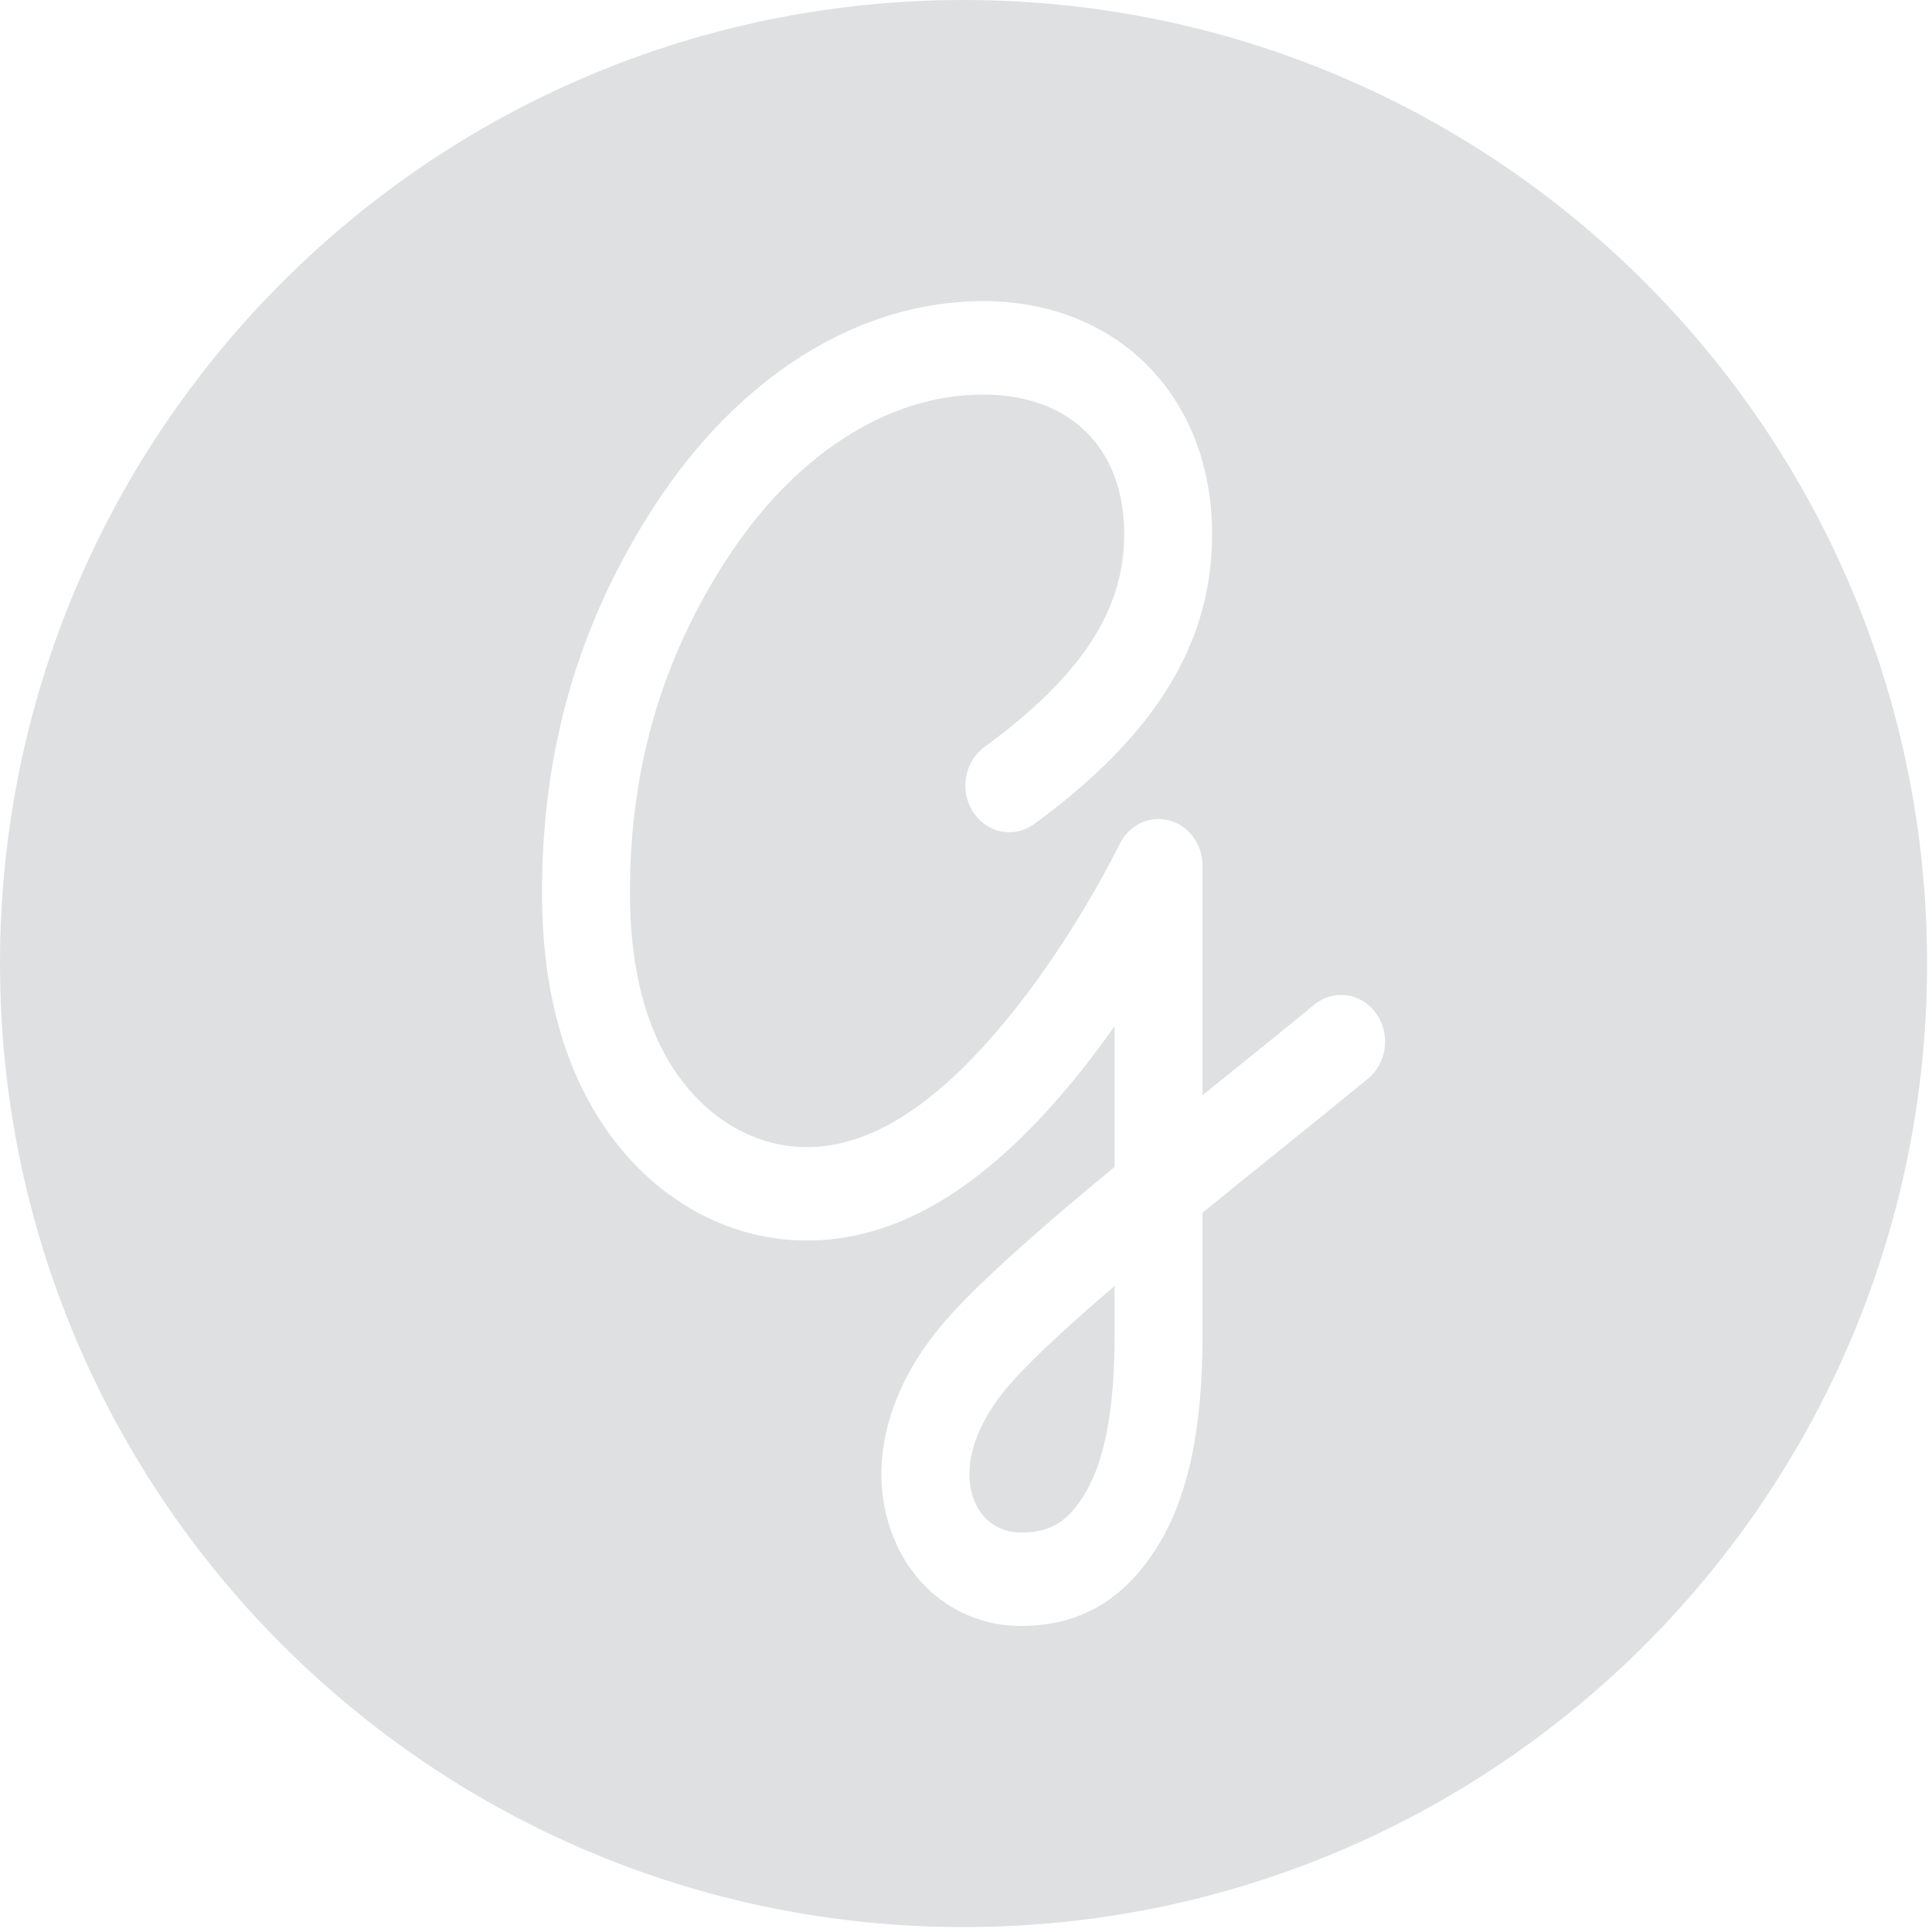
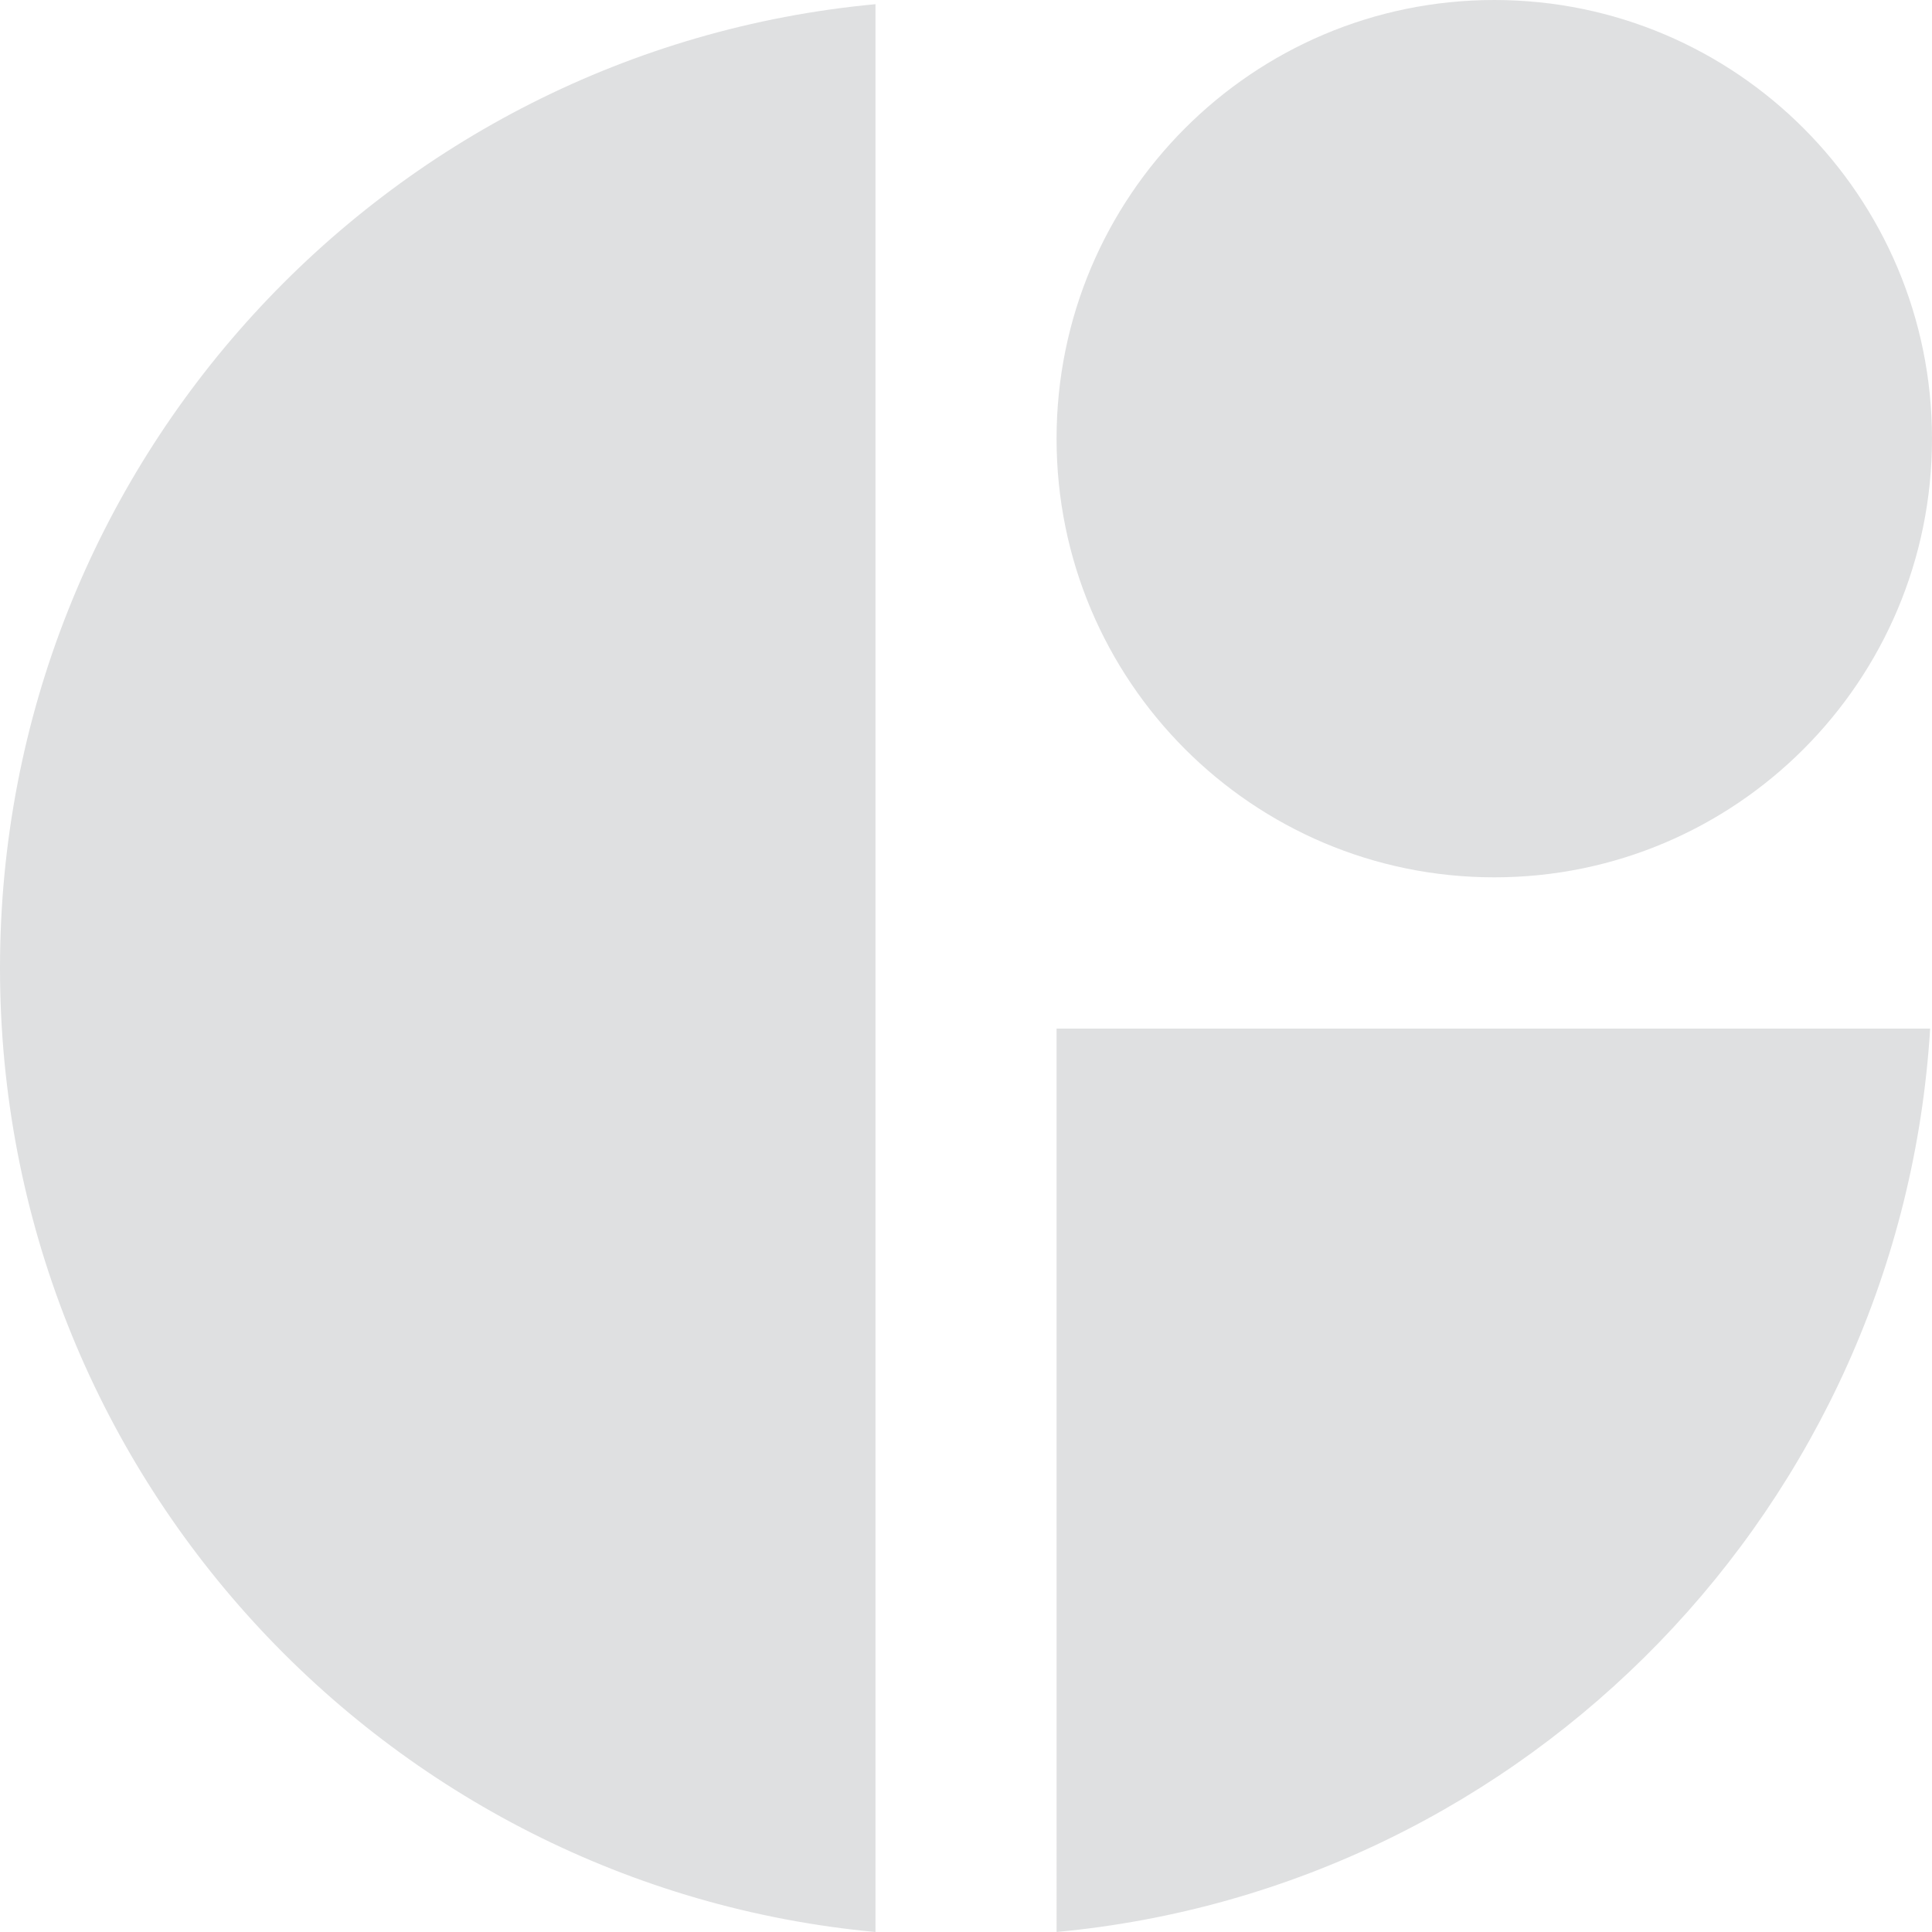
<svg xmlns="http://www.w3.org/2000/svg" width="100%" height="100%" viewBox="0 0 294 294" version="1.1" xml:space="preserve" style="fill-rule:evenodd;clip-rule:evenodd;stroke-linejoin:round;stroke-miterlimit:2;">
-   <path d="M0,146.626c0,-80.979 65.647,-146.626 146.626,-146.626c80.98,0 146.626,65.647 146.626,146.626c0,80.98 -65.646,146.626 -146.626,146.626c-80.979,0 -146.626,-65.646 -146.626,-146.626Zm199.992,6.266c-3.911,3.221 -8.358,6.807 -13.017,10.559c-1.314,1.063 -2.646,2.134 -3.983,3.214l0,-34.928c0,-3.287 -2.121,-6.145 -5.127,-6.909c-3.027,-0.764 -6.12,0.757 -7.521,3.685c-0.074,0.15 -7.201,14.896 -18.123,27.809c-10.385,12.273 -20.023,18.24 -29.475,18.24c-7.25,-0 -14.203,-3.732 -19.079,-10.233c-5.184,-6.912 -7.812,-16.488 -7.812,-28.469c-0,-18.795 4.772,-35.325 14.585,-50.545c10.357,-16.061 24.63,-25.277 39.155,-25.277c13.251,-0 21.481,8.146 21.481,21.258c-0,11.618 -6.562,21.613 -21.284,32.393c-3.043,2.228 -3.806,6.653 -1.709,9.884c2.094,3.231 6.261,4.048 9.301,1.823c18.467,-13.527 27.07,-27.541 27.07,-44.1c-0,-20.885 -14.335,-35.475 -34.859,-35.475c-19.006,-0 -37.3,11.466 -50.189,31.458c-11.391,17.661 -16.929,36.822 -16.929,58.581c0,15.28 3.609,27.841 10.726,37.33c7.431,9.907 18.2,15.589 29.543,15.589c13.461,0 26.354,-7.51 39.421,-22.95c2.719,-3.212 5.213,-6.501 7.447,-9.678l0,21.411c-10.517,8.697 -20.136,17.064 -25.524,23.166c-9.535,10.795 -12.447,23.512 -7.789,34.018c3.458,7.823 10.756,12.685 19.039,12.685c9.321,0 16.322,-4.297 21.415,-13.143c4.197,-7.301 6.237,-17.409 6.237,-30.898l0,-18.844c4.1,-3.341 8.204,-6.653 12.066,-9.767c4.699,-3.786 9.184,-7.4 13.124,-10.641c2.919,-2.407 3.454,-6.871 1.194,-9.977c-2.265,-3.106 -6.468,-3.668 -9.384,-1.269Zm-30.378,50.498c0,10.646 -1.441,18.551 -4.274,23.48c-2.662,4.624 -5.371,6.344 -10,6.344c-3.09,0 -5.685,-1.688 -6.935,-4.52c-2.234,-5.037 -0.198,-11.854 5.438,-18.233c3.424,-3.879 9.147,-9.096 15.771,-14.772l0,7.701Z" style="fill:#dfe0e1;" />
+   <g transform="matrix(2.29688,0,0,2.30186,0,0)">
+     <path d="M58.003,0.277L58.003,127.723C25.469,124.699 0,97.324 0,64C0,30.676 25.469,3.301 58.003,0.277ZM127.877,68.001C125.935,99.491 101.221,124.819 70.001,127.722L70,68L127.877,68.001Z" style="fill:rgb(223,224,225);" />
+   </g>
+   <g transform="matrix(2.29688,0,0,2.30186,0,0)">
+     <path d="M99,58C115.016,58 128,45.016 128,29C128,12.984 115.016,0 99,0C82.984,0 70,12.984 70,29C70,45.016 82.984,58 99,58Z" style="fill:rgb(223,224,225);fill-rule:nonzero;" />
+   </g>
</svg>
